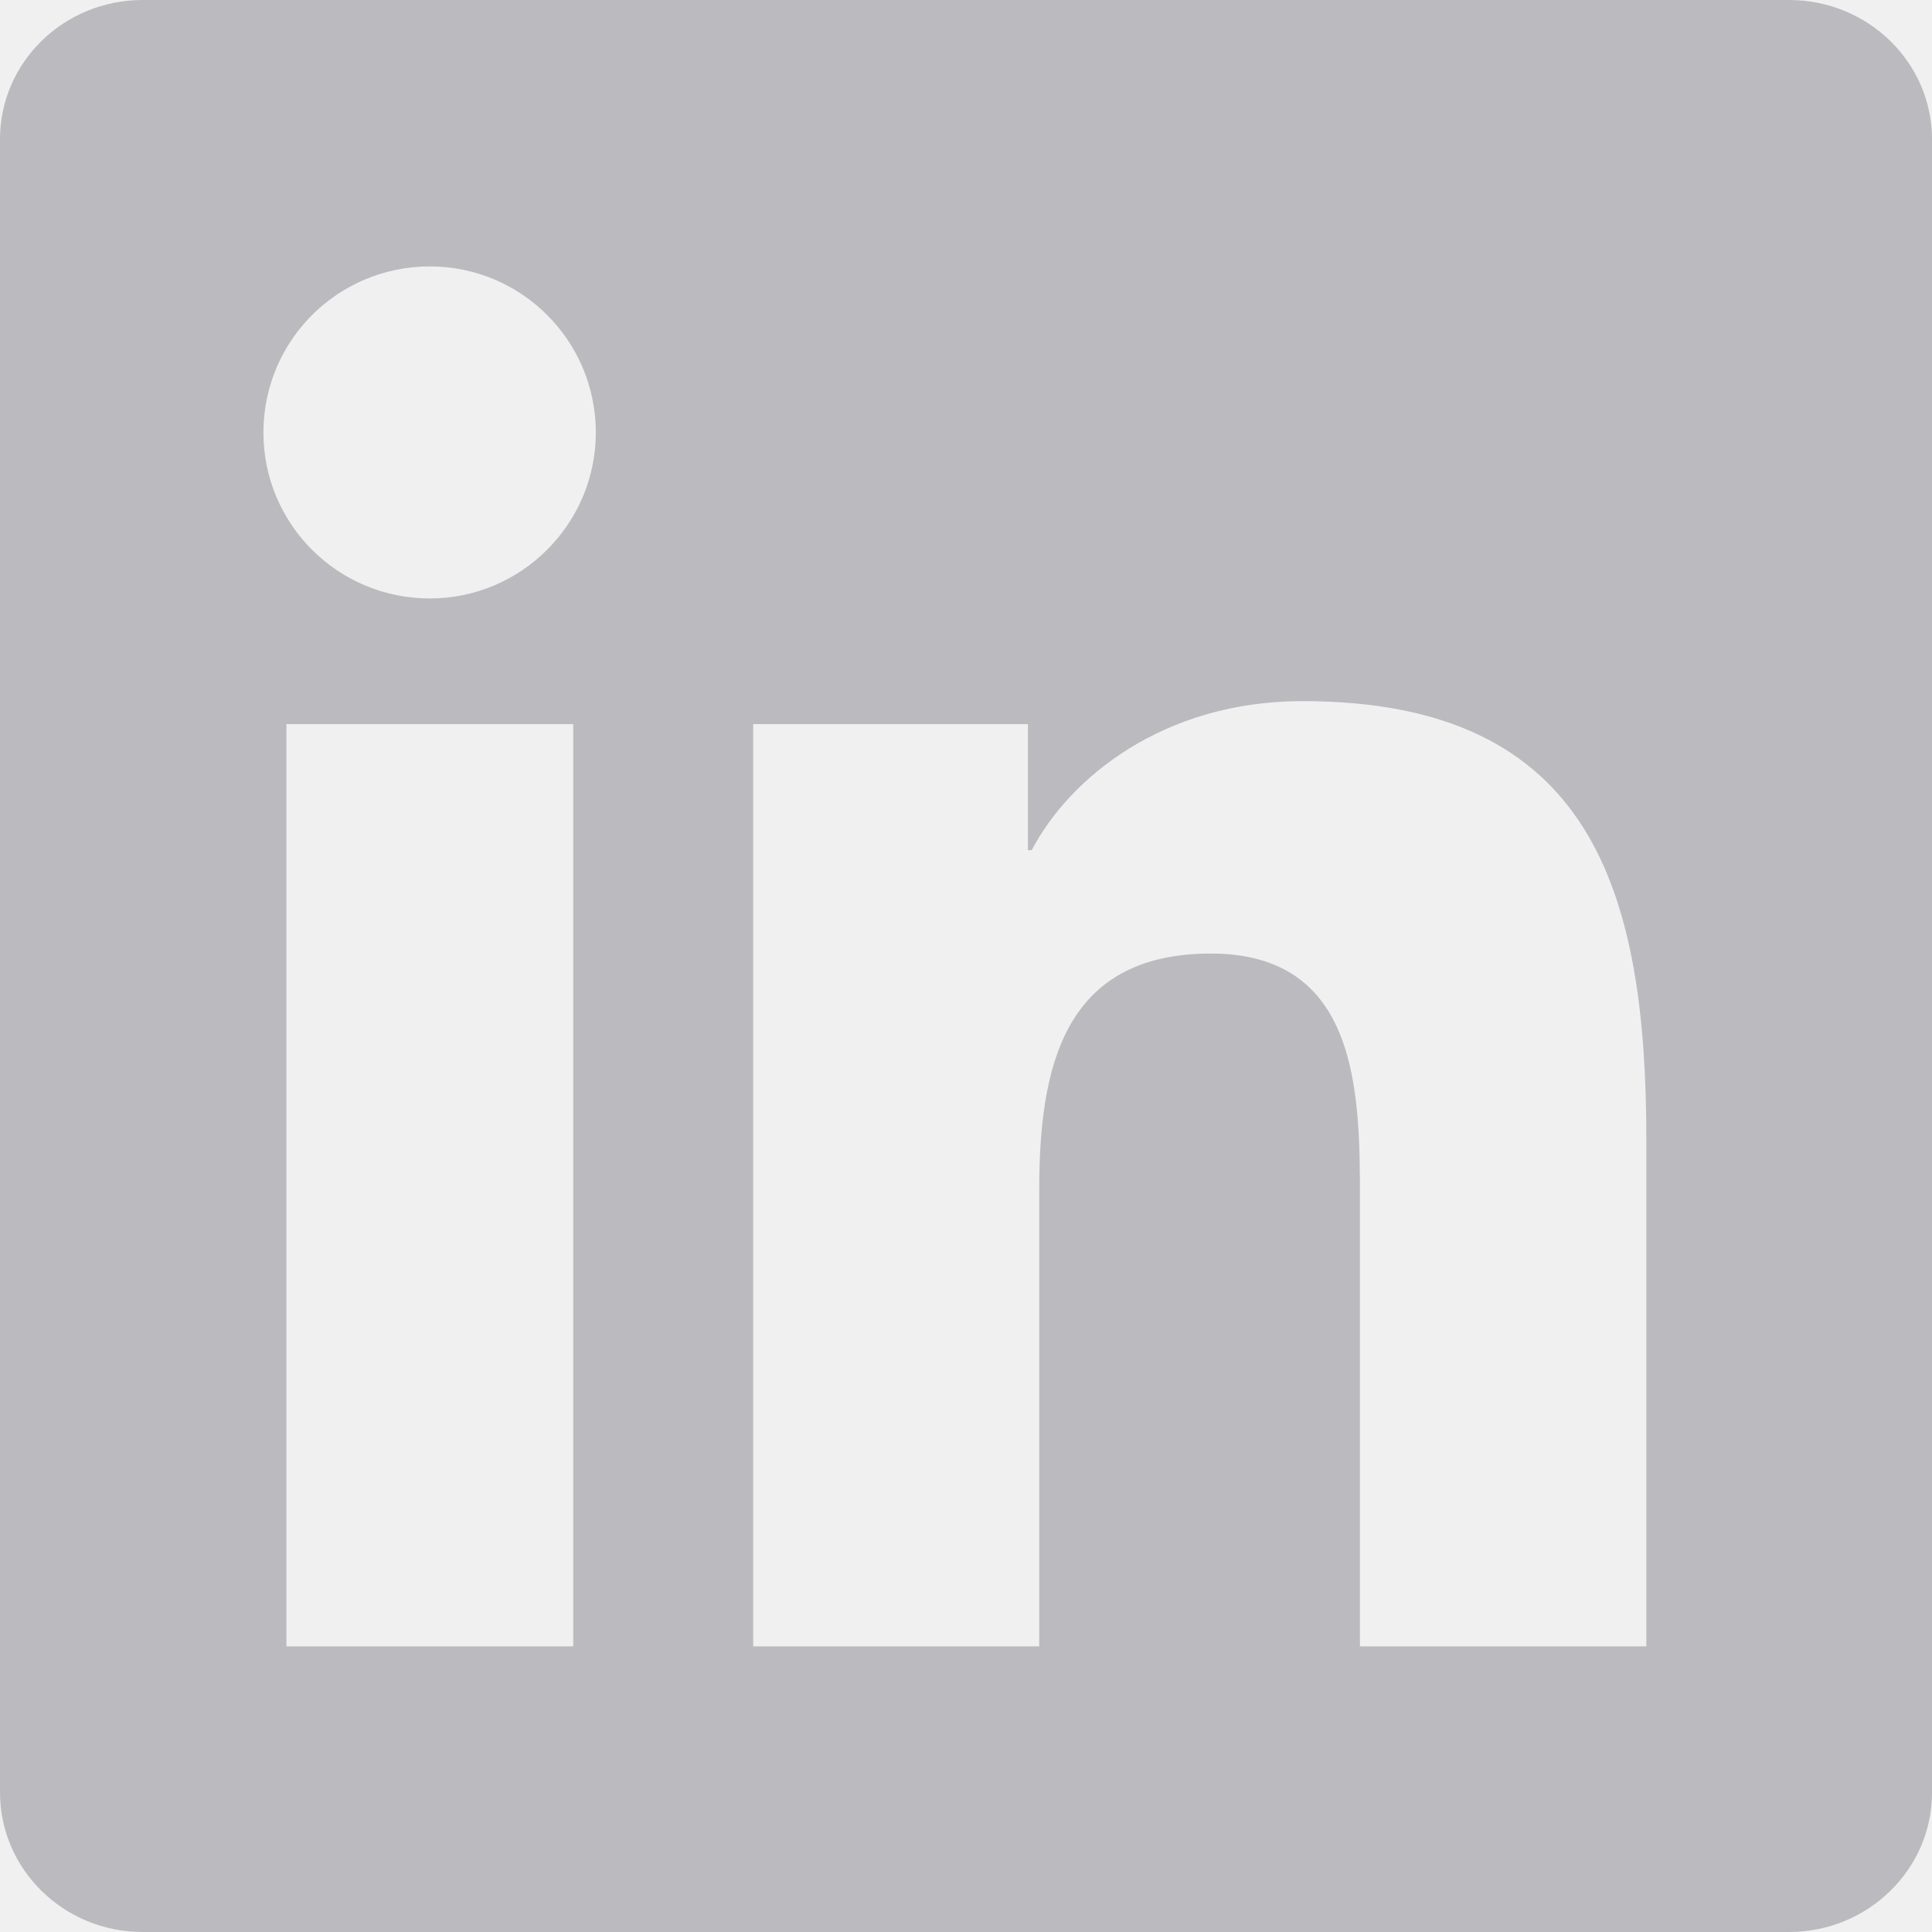
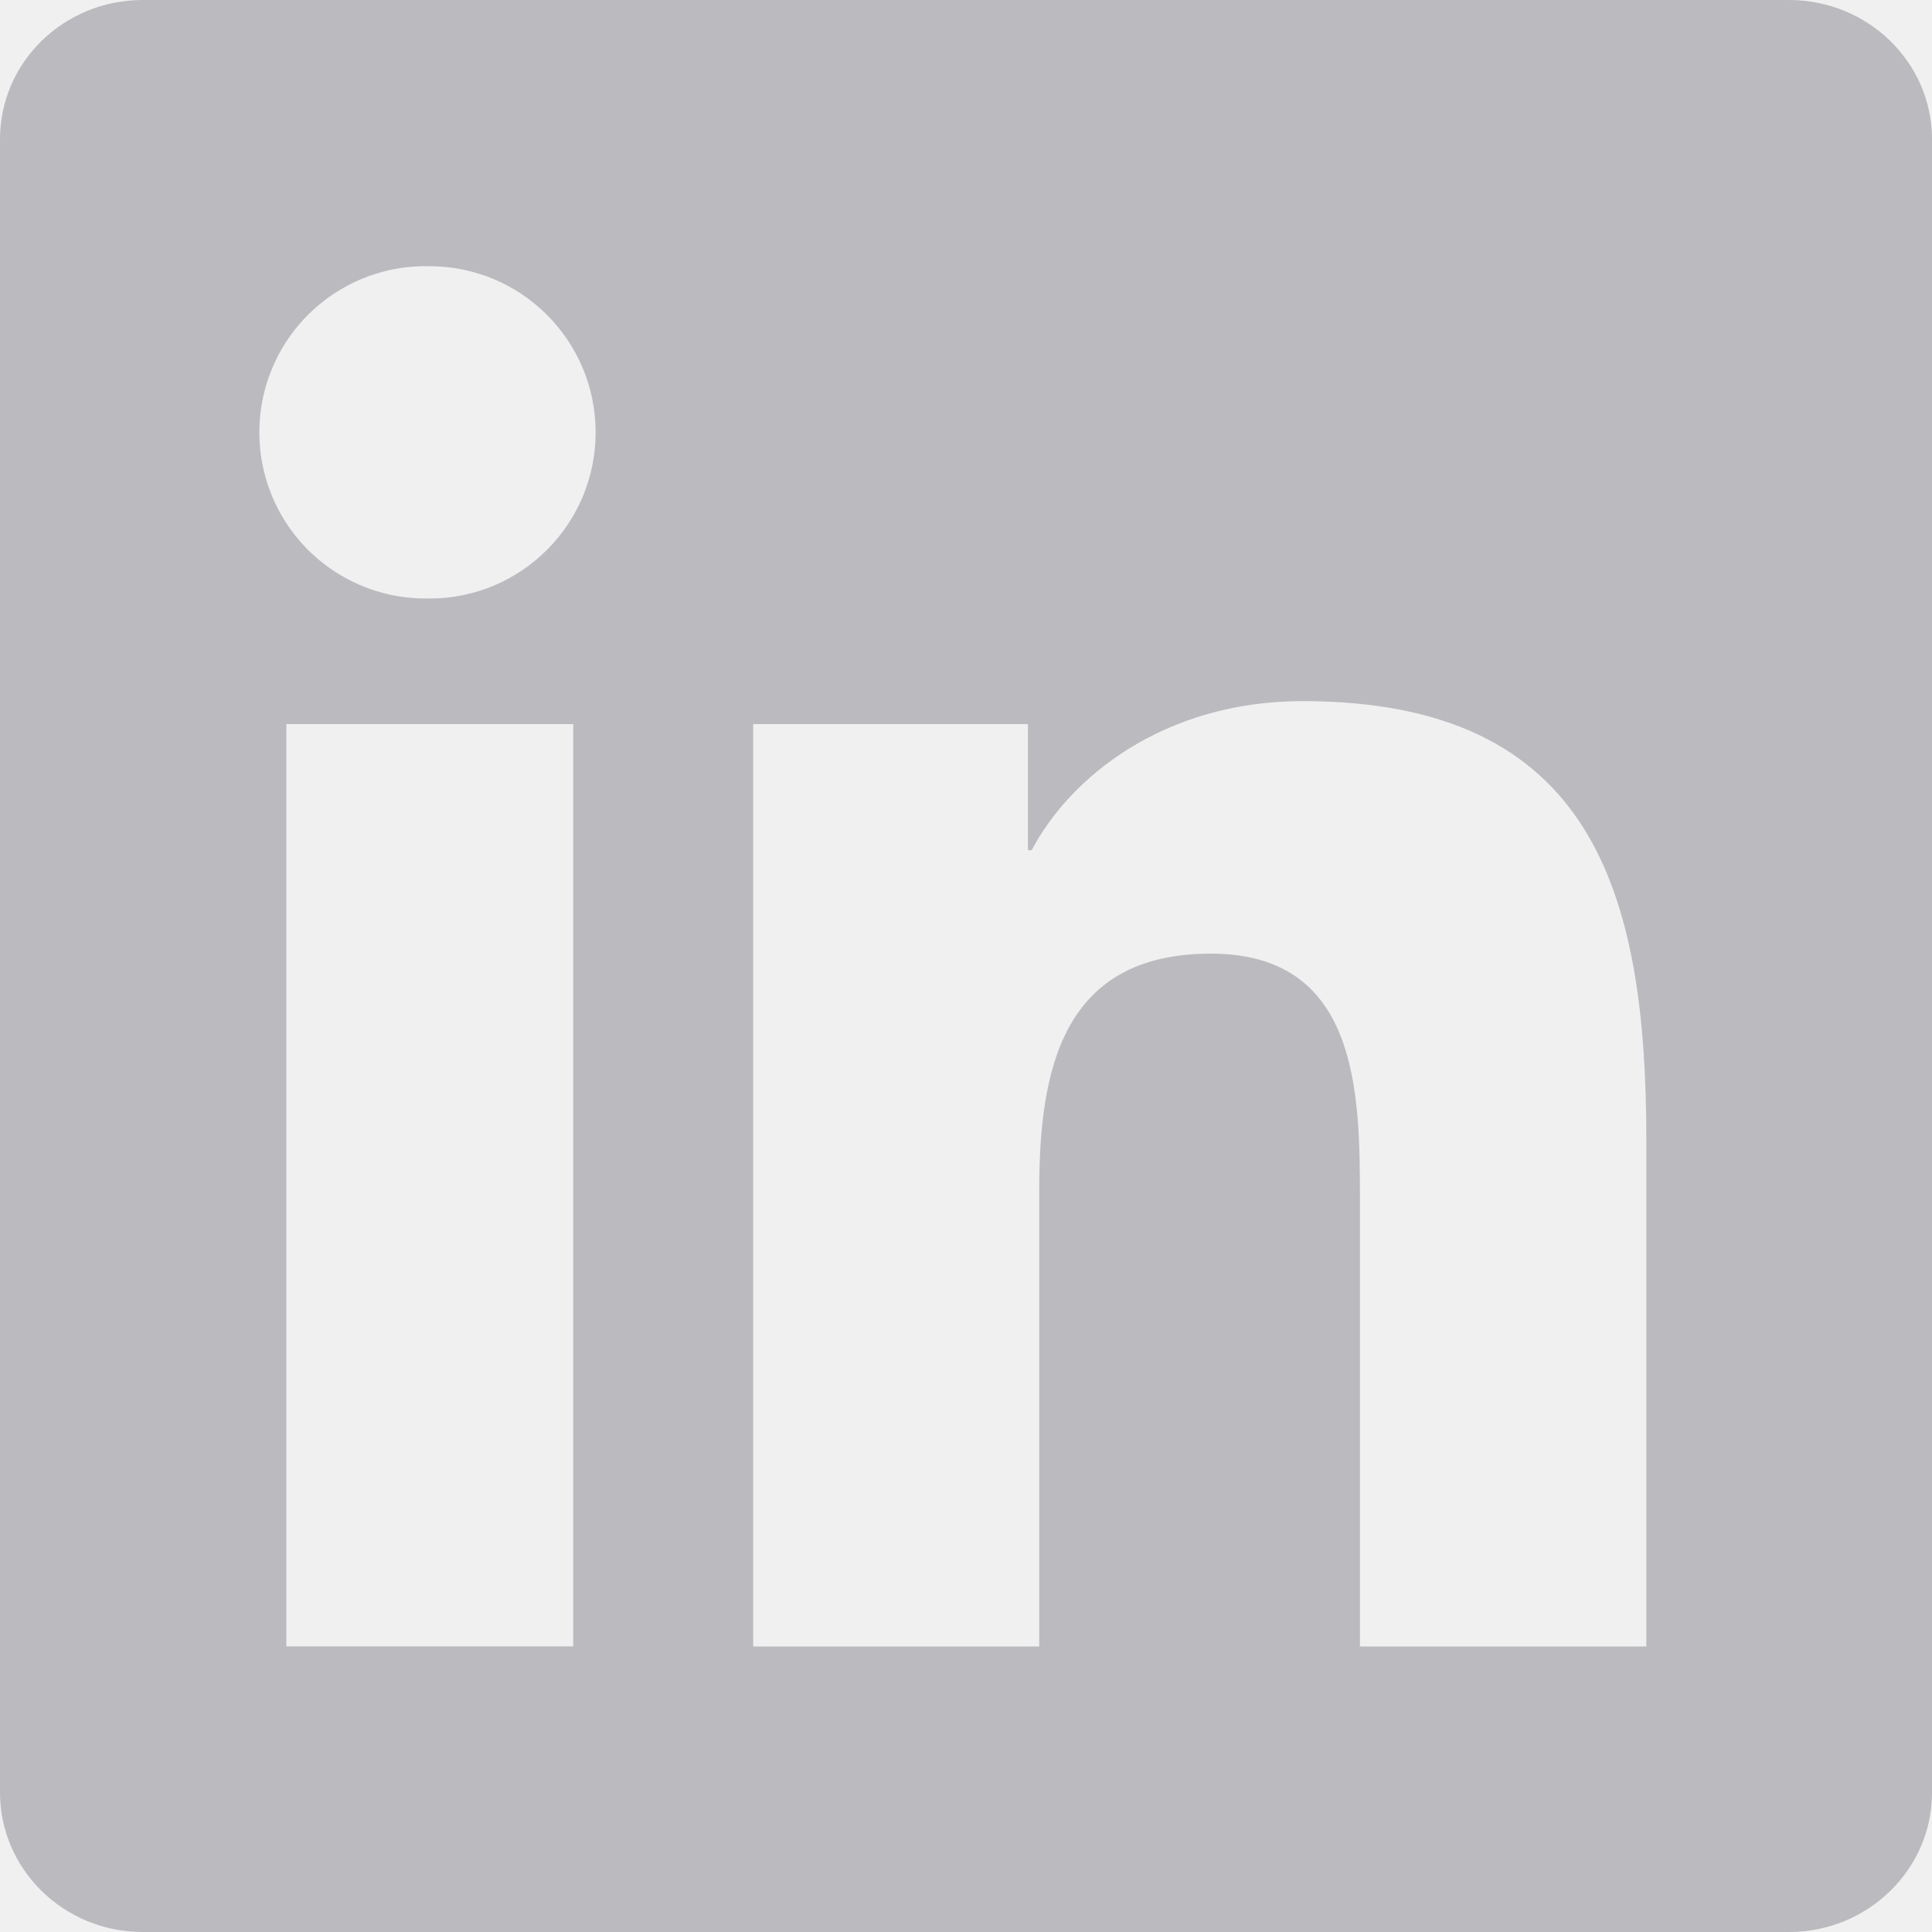
- <svg xmlns="http://www.w3.org/2000/svg" width="20" height="20" viewBox="0 0 20 20" fill="none">
-   <g opacity="0.5" clip-path="url(#clip0_3447_3645)">
-     <path d="M18.52 0H1.477C0.66 0 0 0.645 0 1.441V18.555C0 19.352 0.66 20 1.477 20H18.52C19.336 20 20 19.352 20 18.559V1.441C20 0.645 19.336 0 18.52 0ZM5.934 17.043H2.965V7.496H5.934V17.043ZM4.449 6.195C3.496 6.195 2.727 5.426 2.727 4.477C2.727 3.527 3.496 2.758 4.449 2.758C5.398 2.758 6.168 3.527 6.168 4.477C6.168 5.422 5.398 6.195 4.449 6.195ZM17.043 17.043H14.078V12.402C14.078 11.297 14.059 9.871 12.535 9.871C10.992 9.871 10.758 11.078 10.758 12.324V17.043H7.797V7.496H10.641V8.801H10.68C11.074 8.051 12.043 7.258 13.484 7.258C16.488 7.258 17.043 9.234 17.043 11.805V17.043Z" fill="#86848D" />
+ <svg xmlns="http://www.w3.org/2000/svg" width="20" height="20" fill="none" viewBox="0 0 20 20">
+   <g clip-path="url(#a)" opacity=".5">
+     <path fill="#86848D" d="M18.52 0H1.477C.66 0 0 .645 0 1.441v17.114C0 19.352.66 20 1.477 20H18.52c.816 0 1.48-.648 1.48-1.441V1.44C20 .645 19.336 0 18.52 0M5.934 17.043h-2.97V7.496h2.97zM4.449 6.195a1.72 1.72 0 1 1-.006-3.439 1.72 1.72 0 0 1 .006 3.44m12.594 10.848h-2.965v-4.64c0-1.106-.02-2.532-1.543-2.532-1.543 0-1.777 1.207-1.777 2.453v4.719H7.797V7.496h2.844v1.305h.039c.394-.75 1.363-1.543 2.804-1.543 3.004 0 3.559 1.976 3.559 4.547z" />
  </g>
  <defs>
-     <clipPath id="clip0_3447_3645">
-       <rect width="20" height="20" fill="white" />
+     <clipPath id="a">
+       <path fill="#fff" d="M0 0h20v20H0z" />
    </clipPath>
  </defs>
</svg>
